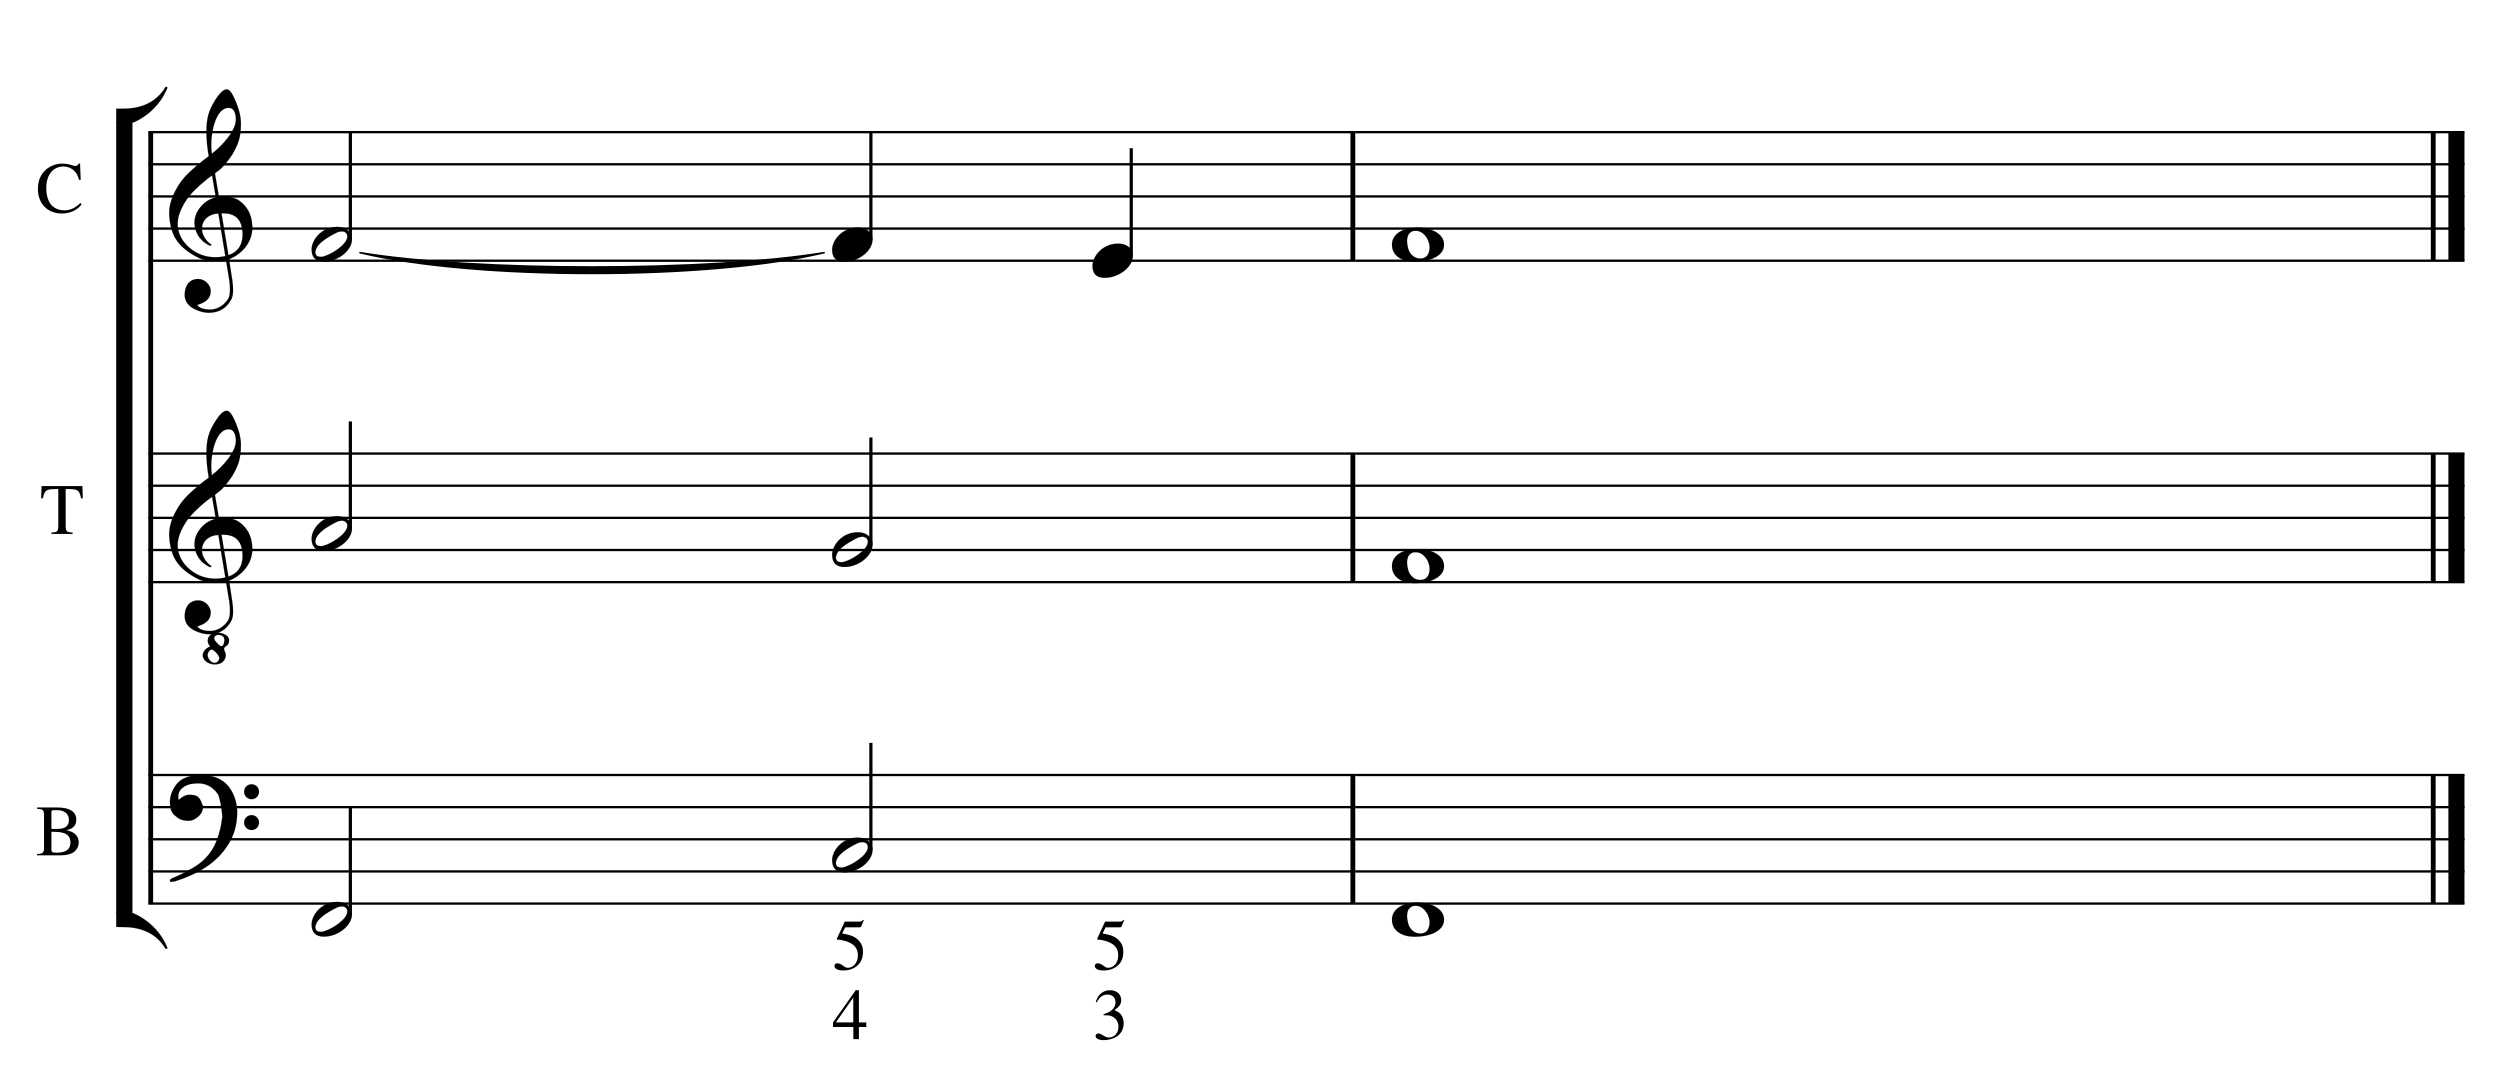
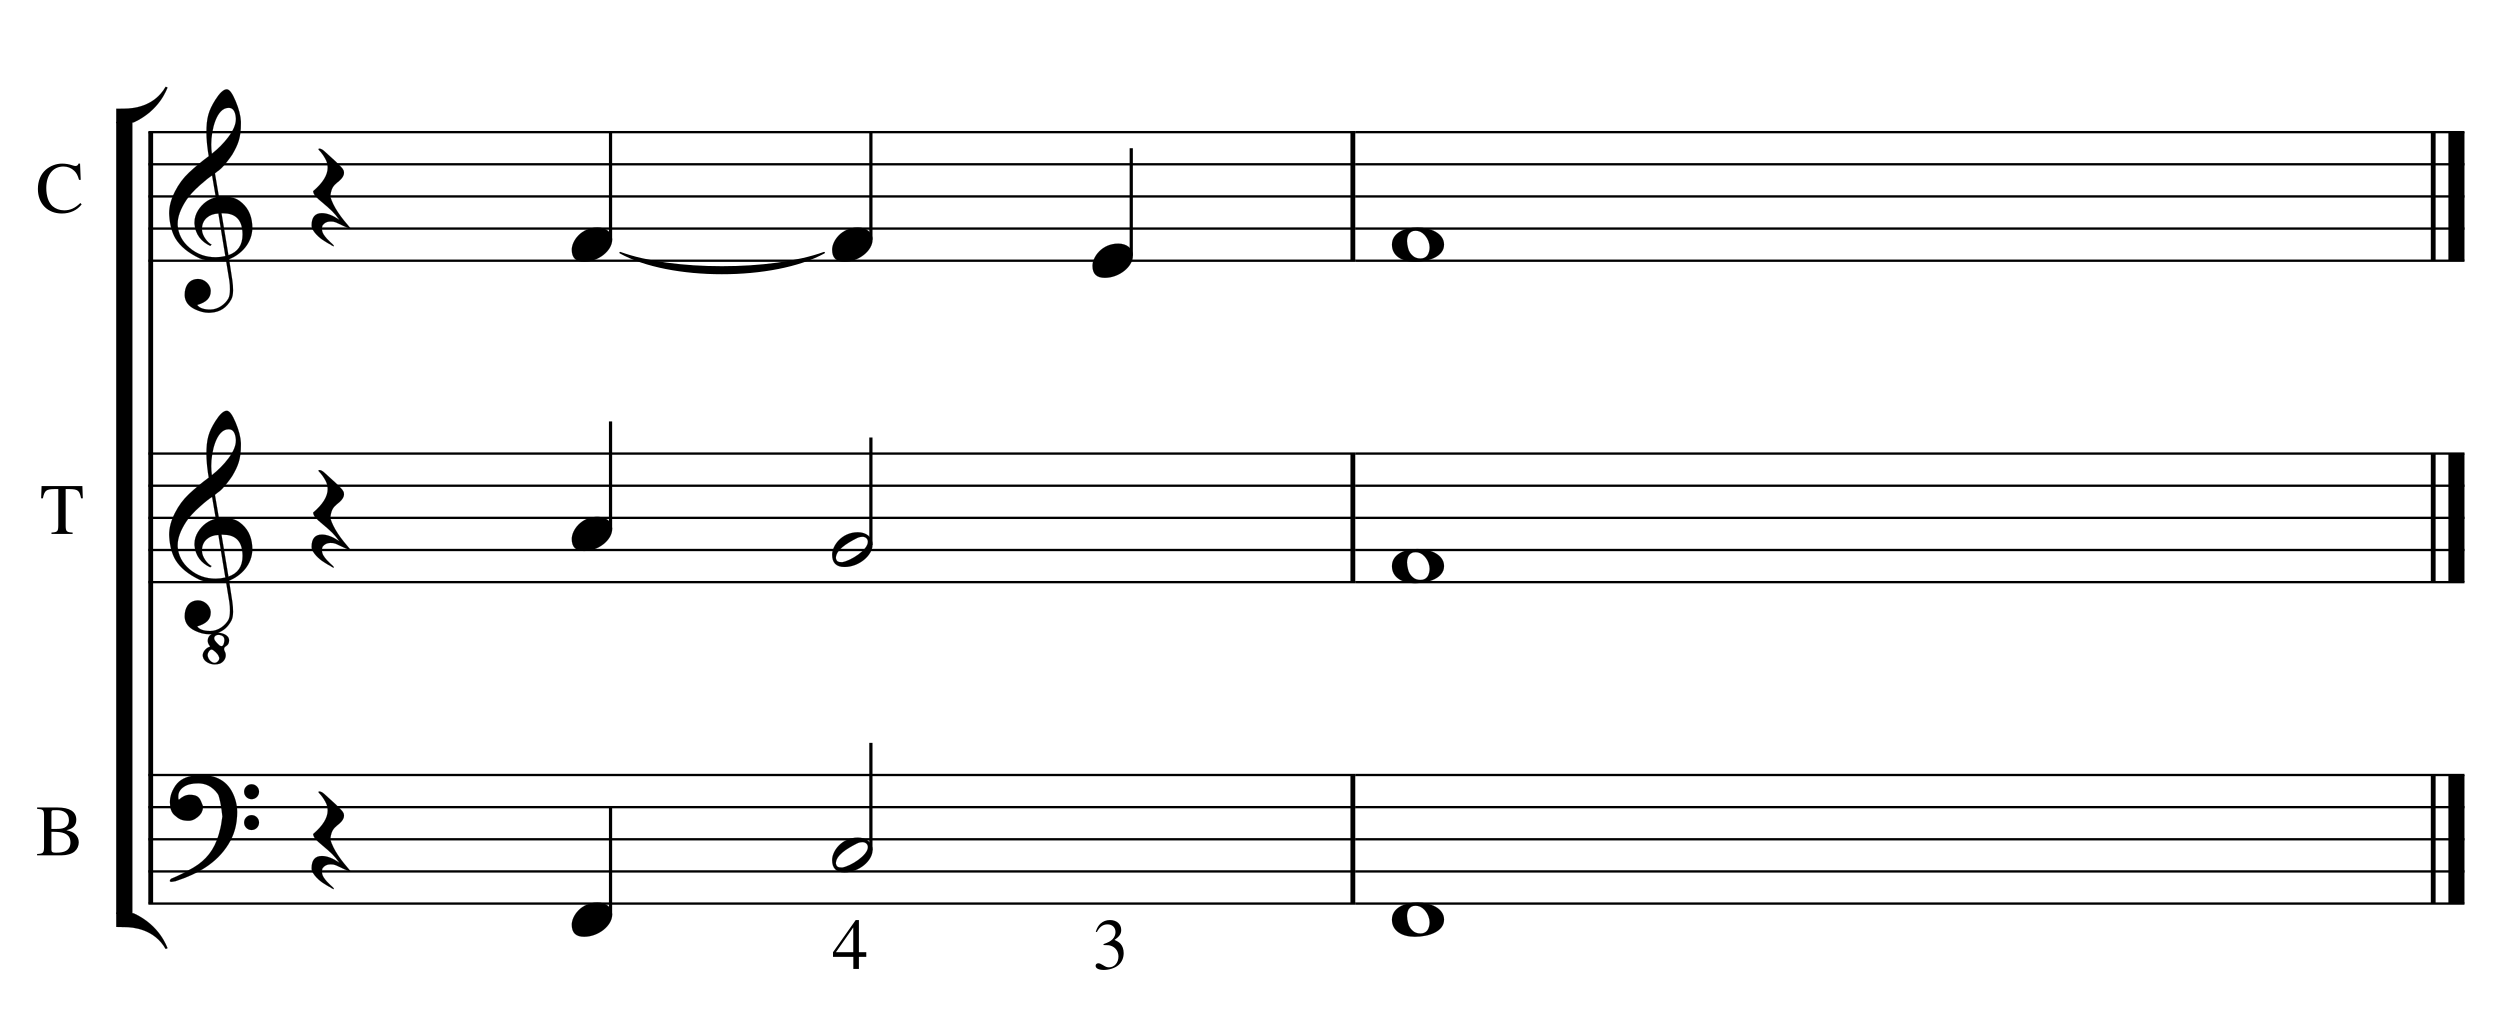
- <svg xmlns="http://www.w3.org/2000/svg" xmlns:xlink="http://www.w3.org/1999/xlink" viewBox="0 0 1400 610" version="1.1" overflow="visible" id="a17uv04n">
+ <svg xmlns="http://www.w3.org/2000/svg" xmlns:xlink="http://www.w3.org/1999/xlink" viewBox="0 0 1400 580" version="1.1" overflow="visible" id="nikbkrk">
  <defs>
-     <g id="E003-a17uv04n">
+     <g id="E003-nikbkrk">
      <path transform="scale(1,-1)" d="M0 -0v111c0 0 62 1 63 1c70 0 233 16 321 170c1 1 15 -5 15 -6c-5 -7 -57 -176 -263 -271c-24 -4 -53 -5 -83 -5h-53z" />
    </g>
-     <g id="E004-a17uv04n">
+     <g id="E004-nikbkrk">
      <path transform="scale(1,-1)" d="M0 0h53c30 0 59 -1 83 -5c206 -95 258 -264 263 -271c0 -1 -14 -7 -15 -6c-88 154 -251 170 -321 170c-1 0 -63 1 -63 1v111z" />
    </g>
-     <g id="E050-a17uv04n">
+     <g id="E050-nikbkrk">
      <path transform="scale(1,-1)" d="M441 -245c-23 -4 -48 -6 -76 -6c-59 0 -102 7 -130 20c-88 42 -150 93 -187 154c-26 44 -43 103 -48 176c0 6 -1 13 -1 19c0 54 15 111 45 170c29 57 65 106 110 148s96 85 153 127c-3 16 -8 46 -13 92c-4 43 -5 73 -5 89c0 117 16 172 69 257c34 54 64 82 89 82 c21 0 43 -30 69 -92s39 -115 41 -159v-15c0 -109 -21 -162 -67 -241c-13 -20 -63 -90 -98 -118c-13 -9 -25 -19 -37 -29l31 -181c8 1 18 2 28 2c58 0 102 -12 133 -35c59 -43 92 -104 98 -184c1 -7 1 -15 1 -22c0 -123 -87 -209 -181 -248c8 -57 17 -110 25 -162 c5 -31 6 -58 6 -80c0 -30 -5 -53 -14 -70c-35 -64 -88 -99 -158 -103c-5 0 -11 -1 -16 -1c-37 0 -72 10 -108 27c-50 24 -77 59 -80 105v11c0 29 7 55 20 76c18 28 45 42 79 44h6c49 0 93 -42 97 -87v-9c0 -51 -34 -86 -105 -106c17 -24 51 -36 102 -36c62 0 116 43 140 85 c9 16 13 41 13 74c0 20 -1 42 -5 67c-8 53 -18 106 -26 159zM461 939c-95 0 -135 -175 -135 -286c0 -24 2 -48 5 -71c50 39 92 82 127 128c40 53 60 100 60 140v8c-4 53 -22 81 -55 81h-2zM406 119l54 -326c73 25 110 78 110 161c0 7 0 15 -1 23c-7 95 -57 142 -151 142h-12 zM382 117c-72 -2 -128 -47 -128 -120v-7c2 -46 43 -99 75 -115c-3 -2 -7 -5 -10 -10c-70 33 -116 88 -123 172v11c0 68 44 126 88 159c23 17 49 29 78 36l-29 170c-21 -13 -52 -37 -92 -73c-50 -44 -86 -84 -109 -119c-45 -69 -67 -130 -67 -182v-13c5 -68 35 -127 93 -176 s125 -73 203 -73c25 0 50 3 75 9c-19 111 -36 221 -54 331z" />
    </g>
-     <g id="E0A3-a17uv04n">
+     <g id="E4E5-nikbkrk">
+       <path transform="scale(1,-1)" d="M107 292c-13 24 -30 49 -52 71c-1 1 0 2 0 3l-2 2c3 3 4 4 6 4c12 0 26 -7 40 -20s44 -40 89 -81c26 -24 28 -29 46 -47c4 -4 8 -9 10 -14c6 -8 8 -16 8 -27c0 -19 -12 -40 -36 -61c-28 -23 -49 -38 -61 -73c-4 -11 -7 -27 -10 -50c13 -43 34 -83 59 -121 c31 -47 59 -79 101 -129c-8 0 -26 7 -54 20l-62 29l-21 6l-23 1c-25 0 -45 -10 -60 -30l-4 -14l-1 -12c0 -33 20 -56 39 -78c8 -9 17 -18 26 -26c17 -15 27 -24 28 -30l-3 -3c-11 5 -19 10 -25 15c-9 3 -37 21 -45 26c-24 14 -45 32 -63 51c-19 21 -37 44 -37 71 c0 63 27 95 80 95c41 0 86 -18 136 -52c-19 26 -37 48 -55 66c-23 23 -48 44 -73 65c-28 23 -47 40 -58 53s-17 26 -18 39c75 64 113 125 113 183c0 27 -7 48 -18 68z" />
+     </g>
+     <g id="E0A4-nikbkrk">
+       <path transform="scale(1,-1)" d="M0 -39c0 68 73 172 200 172c66 0 114 -37 114 -95c0 -84 -106 -171 -218 -171c-64 0 -96 30 -96 94z" />
+     </g>
+     <g id="E052-nikbkrk">
+       <path transform="scale(1,-1)" d="M382 117c-72 -2 -128 -47 -128 -120v-7c2 -46 43 -99 75 -115c-3 -2 -7 -5 -10 -10c-70 33 -116 88 -123 172v11c0 68 44 126 88 159c23 17 49 29 78 36l-29 170c-21 -13 -52 -37 -92 -73c-50 -44 -86 -84 -109 -119c-45 -69 -67 -130 -67 -182v-13 c5 -68 35 -127 93 -176s125 -73 203 -73c25 0 50 3 75 9c-19 111 -36 221 -54 331zM406 119l54 -326c73 25 110 78 110 161c0 7 0 15 -1 23c-7 95 -57 142 -151 142h-12zM461 939c-95 0 -135 -175 -135 -286c0 -24 2 -48 5 -71c50 39 92 82 127 128c40 53 60 100 60 140v8 c-4 53 -22 81 -55 81h-2zM441 -245c-23 -4 -48 -6 -76 -6c-59 0 -102 7 -130 20c-88 42 -150 93 -187 154c-26 44 -43 103 -48 176c0 6 -1 13 -1 19c0 54 15 111 45 170c29 57 65 106 110 148s96 85 153 127c-3 16 -8 46 -13 92c-4 43 -5 73 -5 89c0 117 16 172 69 257 c34 54 64 82 89 82c21 0 43 -30 69 -92s39 -115 41 -159v-15c0 -109 -21 -162 -67 -241c-13 -20 -63 -90 -98 -118c-13 -9 -25 -19 -37 -29l31 -181c8 1 18 2 28 2c58 0 102 -12 133 -35c59 -43 92 -104 98 -184c1 -7 1 -15 1 -22c0 -123 -87 -209 -181 -248 c8 -57 17 -110 25 -162c5 -31 6 -58 6 -80c0 -30 -5 -53 -14 -70c-25 -46 -59 -77 -102 -92c21 -1 85 -13 85 -60c0 -35 -22 -43 -31 -50c-6 -5 -8 -10 -8 -16s0 -11 4 -16c6 -11 9 -22 9 -34c0 -27 -18 -53 -46 -65c-11 -4 -27 -6 -41 -6c-34 0 -82 21 -90 58 c-1 5 -2 8 -2 12c0 28 25 57 51 66c4 1 6 2 6 5c0 2 -1 3 -2 3c-11 13 -16 27 -16 41c0 21 11 40 30 51h-5c-5 0 -11 -1 -16 -1c-37 0 -72 10 -108 27c-50 24 -77 59 -80 105v11c0 29 7 55 20 76c18 28 45 42 79 44h6c49 0 93 -42 97 -87v-9c0 -51 -34 -86 -105 -106 c17 -24 51 -36 102 -36c62 0 116 43 140 85c9 16 13 41 13 74c0 20 -1 42 -5 67c-8 53 -18 106 -26 159zM315 -781c-3 -2 -6 -5 -7 -8c-6 -8 -10 -19 -10 -30c0 -2 0 -4 1 -7c7 -32 34 -52 53 -52c20 0 37 20 37 36c0 5 -2 9 -4 14c-5 13 -14 24 -25 34c-6 5 -11 10 -17 14 c-4 2 -9 6 -14 6c-6 0 -11 -3 -14 -7zM349 -685c0 -14 10 -25 18 -34c8 -8 16 -18 26 -25c5 -2 10 -4 13 -4c17 0 22 30 23 48c0 9 -3 20 -9 26c-8 9 -23 14 -40 14c-15 -1 -29 -8 -31 -25z" />
+     </g>
+     <g id="E0A3-nikbkrk">
      <path transform="scale(1,-1)" d="M278 64c0 22 -17 39 -43 39c-12 0 -26 -3 -41 -10c-85 -43 -165 -94 -165 -156c5 -25 15 -32 49 -32c67 11 200 95 200 159zM0 -36c0 68 73 174 200 174c66 0 114 -39 114 -97c0 -84 -106 -173 -218 -173c-64 0 -96 32 -96 96z" />
    </g>
-     <g id="E0A4-a17uv04n">
-       <path transform="scale(1,-1)" d="M0 -39c0 68 73 172 200 172c66 0 114 -37 114 -95c0 -84 -106 -171 -218 -171c-64 0 -96 30 -96 94z" />
-     </g>
-     <g id="E052-a17uv04n">
-       <path transform="scale(1,-1)" d="M382 117c-72 -2 -128 -47 -128 -120v-7c2 -46 43 -99 75 -115c-3 -2 -7 -5 -10 -10c-70 33 -116 88 -123 172v11c0 68 44 126 88 159c23 17 49 29 78 36l-29 170c-21 -13 -52 -37 -92 -73c-50 -44 -86 -84 -109 -119c-45 -69 -67 -130 -67 -182v-13 c5 -68 35 -127 93 -176s125 -73 203 -73c25 0 50 3 75 9c-19 111 -36 221 -54 331zM406 119l54 -326c73 25 110 78 110 161c0 7 0 15 -1 23c-7 95 -57 142 -151 142h-12zM461 939c-95 0 -135 -175 -135 -286c0 -24 2 -48 5 -71c50 39 92 82 127 128c40 53 60 100 60 140v8 c-4 53 -22 81 -55 81h-2zM441 -245c-23 -4 -48 -6 -76 -6c-59 0 -102 7 -130 20c-88 42 -150 93 -187 154c-26 44 -43 103 -48 176c0 6 -1 13 -1 19c0 54 15 111 45 170c29 57 65 106 110 148s96 85 153 127c-3 16 -8 46 -13 92c-4 43 -5 73 -5 89c0 117 16 172 69 257 c34 54 64 82 89 82c21 0 43 -30 69 -92s39 -115 41 -159v-15c0 -109 -21 -162 -67 -241c-13 -20 -63 -90 -98 -118c-13 -9 -25 -19 -37 -29l31 -181c8 1 18 2 28 2c58 0 102 -12 133 -35c59 -43 92 -104 98 -184c1 -7 1 -15 1 -22c0 -123 -87 -209 -181 -248 c8 -57 17 -110 25 -162c5 -31 6 -58 6 -80c0 -30 -5 -53 -14 -70c-25 -46 -59 -77 -102 -92c21 -1 85 -13 85 -60c0 -35 -22 -43 -31 -50c-6 -5 -8 -10 -8 -16s0 -11 4 -16c6 -11 9 -22 9 -34c0 -27 -18 -53 -46 -65c-11 -4 -27 -6 -41 -6c-34 0 -82 21 -90 58 c-1 5 -2 8 -2 12c0 28 25 57 51 66c4 1 6 2 6 5c0 2 -1 3 -2 3c-11 13 -16 27 -16 41c0 21 11 40 30 51h-5c-5 0 -11 -1 -16 -1c-37 0 -72 10 -108 27c-50 24 -77 59 -80 105v11c0 29 7 55 20 76c18 28 45 42 79 44h6c49 0 93 -42 97 -87v-9c0 -51 -34 -86 -105 -106 c17 -24 51 -36 102 -36c62 0 116 43 140 85c9 16 13 41 13 74c0 20 -1 42 -5 67c-8 53 -18 106 -26 159zM315 -781c-3 -2 -6 -5 -7 -8c-6 -8 -10 -19 -10 -30c0 -2 0 -4 1 -7c7 -32 34 -52 53 -52c20 0 37 20 37 36c0 5 -2 9 -4 14c-5 13 -14 24 -25 34c-6 5 -11 10 -17 14 c-4 2 -9 6 -14 6c-6 0 -11 -3 -14 -7zM349 -685c0 -14 10 -25 18 -34c8 -8 16 -18 26 -25c5 -2 10 -4 13 -4c17 0 22 30 23 48c0 9 -3 20 -9 26c-8 9 -23 14 -40 14c-15 -1 -29 -8 -31 -25z" />
-     </g>
-     <g id="E062-a17uv04n">
+     <g id="E062-nikbkrk">
      <path transform="scale(1,-1)" d="M582 -120c0 32 26 58 58 58s58 -26 58 -58s-26 -58 -58 -58s-58 26 -58 58zM582 120c0 32 26 58 58 58s58 -26 58 -58s-26 -58 -58 -58s-58 26 -58 58zM158 96c51 0 73 -14 88 -49l16 -39c0 -17 -2 -30 -7 -40c-3 -11 -10 -21 -19 -31c-17 -18 -49 -43 -84 -43 c-55 0 -77 13 -112 44c-24 21 -35 55 -35 100c0 46 14 81 32 112c30 52 71 79 137 93l36 6l26 2c154 0 235 -68 274 -182c11 -32 18 -68 18 -107c0 -103 -26 -182 -68 -250c-89 -145 -234 -230 -412 -288l-30 -5c-9 0 -14 3 -14 8c3 10 5 11 10 16c35 15 70 30 96 44l78 43 c96 57 162 136 197 258c9 33 17 60 22 100c3 22 5 35 6 39c-7 69 -16 115 -23 140s-4 22 -16 40c-8 12 -19 23 -31 34c-24 21 -62 44 -118 44c-48 0 -84 -8 -113 -28c-28 -19 -42 -44 -42 -73v-16c2 -5 3 -9 4 -11c24 22 52 39 84 39z" />
    </g>
-     <g id="E0A2-a17uv04n">
+     <g id="E0A2-nikbkrk">
      <path transform="scale(1,-1)" d="M198 133c102 0 207 -45 207 -133c0 -92 -118 -133 -227 -133c-101 0 -178 46 -178 133c0 88 93 133 198 133zM293 -21c0 14 -3 29 -8 44c-7 20 -18 38 -33 54c-20 21 -43 31 -68 31l-20 -2c-15 -5 -27 -14 -36 -28c-4 -9 -6 -17 -8 -24s-3 -16 -3 -27c0 -15 3 -34 9 -57 s18 -41 34 -55c15 -15 36 -23 62 -23c4 0 10 1 18 2c19 5 32 15 40 30s13 34 13 55z" />
    </g>
  </defs>
-   <style type="text/css">#a17uv04n g.ending, #a17uv04n g.fing, #a17uv04n g.reh, #a17uv04n g.tempo {font-weight:bold;}#a17uv04n g.dir, #a17uv04n g.dynam, #a17uv04n g.mNum {font-style:italic;}#a17uv04n g.label {font-weight:normal;}#a17uv04n ellipse, #a17uv04n path, #a17uv04n polygon, #a17uv04n polyline, #a17uv04n rect {stroke:currentColor}#a17uv04n g.cursor {fill:dodgerblue; color:dodgerblue;}#a17uv04n g.cursor.chord {fill:limegreen; color:limegreen;}</style>
-   <svg class="definition-scale" color="black" font-family="Times, serif" viewBox="0 0 14000 6100">
+   <style type="text/css">#nikbkrk g.ending, #nikbkrk g.fing, #nikbkrk g.reh, #nikbkrk g.tempo {font-weight:bold;}#nikbkrk g.dir, #nikbkrk g.dynam, #nikbkrk g.mNum {font-style:italic;}#nikbkrk g.label {font-weight:normal;}#nikbkrk ellipse, #nikbkrk path, #nikbkrk polygon, #nikbkrk polyline, #nikbkrk rect {stroke:currentColor}#nikbkrk g.cursor {fill:dodgerblue; color:dodgerblue;}#nikbkrk g.cursor.chord {fill:limegreen; color:limegreen;}</style>
+   <svg class="definition-scale" color="black" font-family="Times, serif" viewBox="0 0 14000 5800">
    <g class="page-margin" transform="translate(200, 200)">
-       <g id="b3eelw8" class="mdiv pageMilestone" />
-       <g id="c1hq4jk0" class="score pageMilestone" />
-       <g id="v70fgza" class="system">
+       <g id="otbmivt" class="mdiv pageMilestone" />
+       <g id="p17g9t4o" class="score pageMilestone" />
+       <g id="l1r7fox8" class="system">
        <path d="M644 540 L644 4860" stroke-width="27" />
-         <g id="o15knisl" class="grpSym">
-           <use xlink:href="#E003-a17uv04n" transform="translate(451, 489) scale(0.72, 0.72)" />
-           <use xlink:href="#E004-a17uv04n" transform="translate(451, 4911) scale(0.72, 0.72)" />
+         <g id="e1ibsrpn" class="grpSym">
+           <use xlink:href="#E003-nikbkrk" transform="translate(451, 489) scale(0.72, 0.72)" />
+           <use xlink:href="#E004-nikbkrk" transform="translate(451, 4911) scale(0.72, 0.72)" />
          <rect x="451" y="483" height="4434" width="90" />
        </g>
-         <g id="qxrt514" class="label">
+         <g id="gm9q72o" class="label">
          <text x="271" y="990" text-anchor="end" font-size="0px">
-             <tspan id="r10ra7m3" class="text">
+             <tspan id="h1cdeup1" class="text">
              <tspan font-size="405px">C</tspan>
            </tspan>
          </text>
        </g>
-         <g id="b15xibvb" class="label">
+         <g id="rixs3gz" class="label">
          <text x="271" y="2790" text-anchor="end" font-size="0px">
-             <tspan id="c1vchqq6" class="text">
+             <tspan id="s13eewro" class="text">
              <tspan font-size="405px">T</tspan>
            </tspan>
          </text>
        </g>
-         <g id="m1ii1fuk" class="label">
+         <g id="c9wtpuw" class="label">
          <text x="271" y="4590" text-anchor="end" font-size="0px">
-             <tspan id="nhbx8lh" class="text">
+             <tspan id="dxebvux" class="text">
              <tspan font-size="405px">B</tspan>
            </tspan>
          </text>
        </g>
-         <g id="p15cdyd3" class="section systemMilestone" />
-         <g id="q1y8dqkm" class="measure">
-           <g id="z1i3vdh5" class="staff">
+         <g id="cqjtd79" class="section systemMilestone" />
+         <g id="drzi23y" class="measure">
+           <g id="m1i0vcyf" class="staff">
            <path d="M631 540 L7389 540" stroke-width="13" />
            <path d="M631 720 L7389 720" stroke-width="13" />
            <path d="M631 900 L7389 900" stroke-width="13" />
            <path d="M631 1080 L7389 1080" stroke-width="13" />
            <path d="M631 1260 L7389 1260" stroke-width="13" />
-             <g id="h1u5tjfn" class="clef">
-               <use xlink:href="#E050-a17uv04n" transform="translate(748, 1080) scale(0.72, 0.72)" />
-             </g>
-             <g id="izhqfwl" class="keySig" />
-             <g id="j1dxhigu" class="meterSig" visibility="hidden" />
-             <g id="a1sb2yjf" class="layer">
-               <g id="b6l73s9" class="note">
-                 <g class="notehead">
-                   <use xlink:href="#E0A3-a17uv04n" transform="translate(1545, 1170) scale(0.72, 0.72)" />
-                 </g>
-                 <g id="hbalpvq" class="stem">
-                   <path d="M1762 1142 L1762 540" stroke-width="18" />
-                 </g>
-               </g>
-               <g id="c1uv77ec" class="note">
-                 <g class="notehead">
-                   <use xlink:href="#E0A4-a17uv04n" transform="translate(4460, 1170) scale(0.72, 0.72)" />
-                 </g>
-                 <g id="iwn2s0n" class="stem">
+             <g id="xos078h" class="clef">
+               <use xlink:href="#E050-nikbkrk" transform="translate(748, 1080) scale(0.72, 0.72)" />
+             </g>
+             <g id="y60cn5" class="keySig" />
+             <g id="z15dmk7c" class="meterSig" visibility="hidden" />
+             <g id="n15wcw8y" class="layer">
+               <g id="o1l63e7i" class="rest">
+                 <use xlink:href="#E4E5-nikbkrk" transform="translate(1545, 900) scale(0.72, 0.72)" />
+               </g>
+               <g id="px5j83h" class="note">
+                 <g class="notehead">
+                   <use xlink:href="#E0A4-nikbkrk" transform="translate(3002, 1170) scale(0.72, 0.72)" />
+                 </g>
+                 <g id="tud9sv3" class="stem">
+                   <path d="M3219 1142 L3219 540" stroke-width="18" />
+                 </g>
+               </g>
+               <g id="qhcyods" class="note">
+                 <g class="notehead">
+                   <use xlink:href="#E0A4-nikbkrk" transform="translate(4460, 1170) scale(0.72, 0.72)" />
+                 </g>
+                 <g id="u7j42em" class="stem">
                  <path d="M4677 1142 L4677 540" stroke-width="18" />
                </g>
              </g>
-               <g id="d1a75hzb" class="note">
-                 <g class="notehead">
-                   <use xlink:href="#E0A4-a17uv04n" transform="translate(5918, 1260) scale(0.72, 0.72)" />
-                 </g>
-                 <g id="jewqd6f" class="stem">
+               <g id="razt92s" class="note">
+                 <g class="notehead">
+                   <use xlink:href="#E0A4-nikbkrk" transform="translate(5918, 1260) scale(0.72, 0.72)" />
+                 </g>
+                 <g id="v1puvyvf" class="stem">
                  <path d="M6135 1232 L6135 630" stroke-width="18" />
                </g>
              </g>
            </g>
          </g>
-           <g id="e1dofma3" class="staff">
+           <g id="s1nkmgh3" class="staff">
            <path d="M631 2340 L7389 2340" stroke-width="13" />
            <path d="M631 2520 L7389 2520" stroke-width="13" />
            <path d="M631 2700 L7389 2700" stroke-width="13" />
            <path d="M631 2880 L7389 2880" stroke-width="13" />
            <path d="M631 3060 L7389 3060" stroke-width="13" />
-             <g id="kwnamzg" class="clef">
-               <use xlink:href="#E052-a17uv04n" transform="translate(748, 2880) scale(0.72, 0.72)" />
-             </g>
-             <g id="l1imavvh" class="keySig" />
-             <g id="m1k6lbpw" class="meterSig" visibility="hidden" />
-             <g id="f1m8jh4c" class="layer">
-               <g id="g1j4c5qv" class="note">
-                 <g class="notehead">
-                   <use xlink:href="#E0A3-a17uv04n" transform="translate(1545, 2790) scale(0.72, 0.72)" />
-                 </g>
-                 <g id="ksyd095" class="stem">
-                   <path d="M1762 2762 L1762 2160" stroke-width="18" />
-                 </g>
-               </g>
-               <g id="hsvc6ps" class="note">
-                 <g class="notehead">
-                   <use xlink:href="#E0A3-a17uv04n" transform="translate(4460, 2880) scale(0.72, 0.72)" />
-                 </g>
-                 <g id="lrce5el" class="stem">
+             <g id="ae7q9hh" class="clef">
+               <use xlink:href="#E052-nikbkrk" transform="translate(748, 2880) scale(0.72, 0.72)" />
+             </g>
+             <g id="b1g4n44v" class="keySig" />
+             <g id="c1cr20b3" class="meterSig" visibility="hidden" />
+             <g id="t1jq95yz" class="layer">
+               <g id="u12j84d" class="rest">
+                 <use xlink:href="#E4E5-nikbkrk" transform="translate(1545, 2700) scale(0.72, 0.72)" />
+               </g>
+               <g id="vrz33da" class="note">
+                 <g class="notehead">
+                   <use xlink:href="#E0A4-nikbkrk" transform="translate(3002, 2790) scale(0.72, 0.72)" />
+                 </g>
+                 <g id="wgx8yfu" class="stem">
+                   <path d="M3219 2762 L3219 2160" stroke-width="18" />
+                 </g>
+               </g>
+               <g id="w72e8qs" class="note">
+                 <g class="notehead">
+                   <use xlink:href="#E0A3-nikbkrk" transform="translate(4460, 2880) scale(0.72, 0.72)" />
+                 </g>
+                 <g id="x19rhds" class="stem">
                  <path d="M4677 2852 L4677 2250" stroke-width="18" />
                </g>
              </g>
            </g>
          </g>
-           <g id="igk9qus" class="staff">
+           <g id="x1ipao04" class="staff">
            <path d="M631 4140 L7389 4140" stroke-width="13" />
            <path d="M631 4320 L7389 4320" stroke-width="13" />
            <path d="M631 4500 L7389 4500" stroke-width="13" />
            <path d="M631 4680 L7389 4680" stroke-width="13" />
            <path d="M631 4860 L7389 4860" stroke-width="13" />
-             <g id="nztrs1r" class="clef">
-               <use xlink:href="#E062-a17uv04n" transform="translate(748, 4320) scale(0.72, 0.72)" />
-             </g>
-             <g id="owb48b2" class="keySig" />
-             <g id="p1ixai5m" class="meterSig" visibility="hidden" />
-             <g id="jh7wg6w" class="layer">
-               <g id="k1kajyk2" class="note">
-                 <g class="notehead">
-                   <use xlink:href="#E0A3-a17uv04n" transform="translate(1545, 4950) scale(0.72, 0.72)" />
-                 </g>
-                 <g id="m1mvs281" class="stem">
-                   <path d="M1762 4922 L1762 4320" stroke-width="18" />
-                 </g>
-               </g>
-               <g id="l1h66vuy" class="note">
-                 <g class="notehead">
-                   <use xlink:href="#E0A3-a17uv04n" transform="translate(4460, 4590) scale(0.72, 0.72)" />
-                 </g>
-                 <g id="nt6bkso" class="stem">
+             <g id="dy64j7g" class="clef">
+               <use xlink:href="#E062-nikbkrk" transform="translate(748, 4320) scale(0.72, 0.72)" />
+             </g>
+             <g id="e10s5tx8" class="keySig" />
+             <g id="fqu96e1" class="meterSig" visibility="hidden" />
+             <g id="yh3nevq" class="layer">
+               <g id="zxug9ra" class="rest">
+                 <use xlink:href="#E4E5-nikbkrk" transform="translate(1545, 4500) scale(0.72, 0.72)" />
+               </g>
+               <g id="ap1pasf" class="note">
+                 <g class="notehead">
+                   <use xlink:href="#E0A4-nikbkrk" transform="translate(3002, 4950) scale(0.72, 0.72)" />
+                 </g>
+                 <g id="y17s8u9i" class="stem">
+                   <path d="M3219 4922 L3219 4320" stroke-width="18" />
+                 </g>
+               </g>
+               <g id="bhq1iq2" class="note">
+                 <g class="notehead">
+                   <use xlink:href="#E0A3-nikbkrk" transform="translate(4460, 4590) scale(0.72, 0.72)" />
+                 </g>
+                 <g id="z12mn19q" class="stem">
                  <path d="M4677 4562 L4677 3960" stroke-width="18" />
                </g>
              </g>
            </g>
          </g>
-           <g id="m1l0h651" class="harm">
-             <g id="n13352zy" class="fb">
-               <text x="4460" y="5229" font-size="0px">
-                 <tspan id="oekc5w0" class="f">
-                   <tspan id="pioefom" class="text">
-                     <tspan font-size="405px">5</tspan>
-                   </tspan>
-                 </tspan>
-               </text>
-               <text x="4460" y="5619" font-size="0px">
-                 <tspan id="q9nyy2e" class="f">
-                   <tspan id="rwq122f" class="text">
+           <g id="c1y4xd0a" class="harm">
+             <g id="didref" class="fb">
+               <text x="4460" y="5226" font-size="0px">
+                 <tspan id="e17790lt" class="f">
+                   <tspan id="fmwi2h0" class="text">
                    <tspan font-size="405px">4</tspan>
                  </tspan>
                </tspan>
              </text>
            </g>
          </g>
-           <g id="sp9hlai" class="harm">
-             <g id="t154a7av" class="fb">
-               <text x="5918" y="5229" font-size="0px">
-                 <tspan id="u7s6ezi" class="f">
-                   <tspan id="v1rdol4n" class="text">
-                     <tspan font-size="405px">5</tspan>
-                   </tspan>
-                 </tspan>
-               </text>
-               <text x="5918" y="5619" font-size="0px">
-                 <tspan id="w1hv2grx" class="f">
-                   <tspan id="xtauyl5" class="text">
+           <g id="g1nkid6a" class="harm">
+             <g id="h688wpp" class="fb">
+               <text x="5918" y="5226" font-size="0px">
+                 <tspan id="i11c4369" class="f">
+                   <tspan id="jjoj8w9" class="text">
                    <tspan font-size="405px">3</tspan>
                  </tspan>
                </tspan>
              </text>
            </g>
          </g>
-           <g id="a118py20" class="tie">
-             <path d="M1816,1215 C2467,1322 3760,1322 4415,1215 C3765,1370 2462,1370 1816,1215" stroke-width="9" stroke-linecap="round" stroke-linejoin="round" />
-           </g>
-           <g id="y3jj13o" class="barLine">
+           <g id="mirfrxl" class="tie">
+             <path d="M3273,1215 C3563,1322 4122,1322 4415,1215 C4133,1370 3552,1370 3273,1215" stroke-width="9" stroke-linecap="round" stroke-linejoin="round" />
+           </g>
+           <g id="l1hklveg" class="barLine">
            <path d="M7376 540 L7376 1260" stroke-width="27" />
            <path d="M7376 2340 L7376 3060" stroke-width="27" />
            <path d="M7376 4140 L7376 4860" stroke-width="27" />
          </g>
        </g>
-         <g id="y6gut14" class="measure">
-           <g id="h6mc9xt" class="staff">
+         <g id="k7m6w5n" class="measure">
+           <g id="t124pcke" class="staff">
            <path d="M7389 540 L13601 540" stroke-width="13" />
            <path d="M7389 720 L13601 720" stroke-width="13" />
            <path d="M7389 900 L13601 900" stroke-width="13" />
            <path d="M7389 1080 L13601 1080" stroke-width="13" />
            <path d="M7389 1260 L13601 1260" stroke-width="13" />
-             <g id="i1q26gtq" class="layer">
-               <g id="j15230mi" class="note">
-                 <g class="notehead">
-                   <use xlink:href="#E0A2-a17uv04n" transform="translate(7595, 1170) scale(0.72, 0.72)" />
-                 </g>
-               </g>
-             </g>
-           </g>
-           <g id="krj8vdk" class="staff">
+             <g id="u1prsrmx" class="layer">
+               <g id="v14oc7lw" class="note">
+                 <g class="notehead">
+                   <use xlink:href="#E0A2-nikbkrk" transform="translate(7595, 1170) scale(0.72, 0.72)" />
+                 </g>
+               </g>
+             </g>
+           </g>
+           <g id="w1t3athp" class="staff">
            <path d="M7389 2340 L13601 2340" stroke-width="13" />
            <path d="M7389 2520 L13601 2520" stroke-width="13" />
            <path d="M7389 2700 L13601 2700" stroke-width="13" />
            <path d="M7389 2880 L13601 2880" stroke-width="13" />
            <path d="M7389 3060 L13601 3060" stroke-width="13" />
-             <g id="l16kgvnr" class="layer">
-               <g id="m11nbcz0" class="note">
-                 <g class="notehead">
-                   <use xlink:href="#E0A2-a17uv04n" transform="translate(7595, 2970) scale(0.72, 0.72)" />
-                 </g>
-               </g>
-             </g>
-           </g>
-           <g id="na2bi4z" class="staff">
+             <g id="x4h7lk3" class="layer">
+               <g id="yai4oes" class="note">
+                 <g class="notehead">
+                   <use xlink:href="#E0A2-nikbkrk" transform="translate(7595, 2970) scale(0.72, 0.72)" />
+                 </g>
+               </g>
+             </g>
+           </g>
+           <g id="z1sgf8ew" class="staff">
            <path d="M7389 4140 L13601 4140" stroke-width="13" />
            <path d="M7389 4320 L13601 4320" stroke-width="13" />
            <path d="M7389 4500 L13601 4500" stroke-width="13" />
            <path d="M7389 4680 L13601 4680" stroke-width="13" />
            <path d="M7389 4860 L13601 4860" stroke-width="13" />
-             <g id="og17bjs" class="layer">
-               <g id="pkrh4mv" class="note">
-                 <g class="notehead">
-                   <use xlink:href="#E0A2-a17uv04n" transform="translate(7595, 4950) scale(0.72, 0.72)" />
-                 </g>
-               </g>
-             </g>
-           </g>
-           <g id="g42njkk" class="barLine">
+             <g id="arr5ylh" class="layer">
+               <g id="b1648wgg" class="note">
+                 <g class="notehead">
+                   <use xlink:href="#E0A2-nikbkrk" transform="translate(7595, 4950) scale(0.72, 0.72)" />
+                 </g>
+               </g>
+             </g>
+           </g>
+           <g id="s19x9670" class="barLine">
            <path d="M13426 540 L13426 1260" stroke-width="27" />
            <path d="M13556 540 L13556 1260" stroke-width="90" />
            <path d="M13426 2340 L13426 3060" stroke-width="27" />
            <path d="M13556 2340 L13556 3060" stroke-width="90" />
            <path d="M13426 4140 L13426 4860" stroke-width="27" />
            <path d="M13556 4140 L13556 4860" stroke-width="90" />
          </g>
        </g>
-         <g id="xup05mc" class="systemMilestoneEnd p15cdyd3" />
+         <g id="j3zyvwd" class="systemMilestoneEnd cqjtd79" />
      </g>
-       <g id="ygodl85" class="pageMilestoneEnd c1hq4jk0" />
-       <g id="z11s8464" class="pageMilestoneEnd b3eelw8" />
+       <g id="kalzcrf" class="pageMilestoneEnd p17g9t4o" />
+       <g id="l7dbktg" class="pageMilestoneEnd otbmivt" />
    </g>
  </svg>
</svg>
